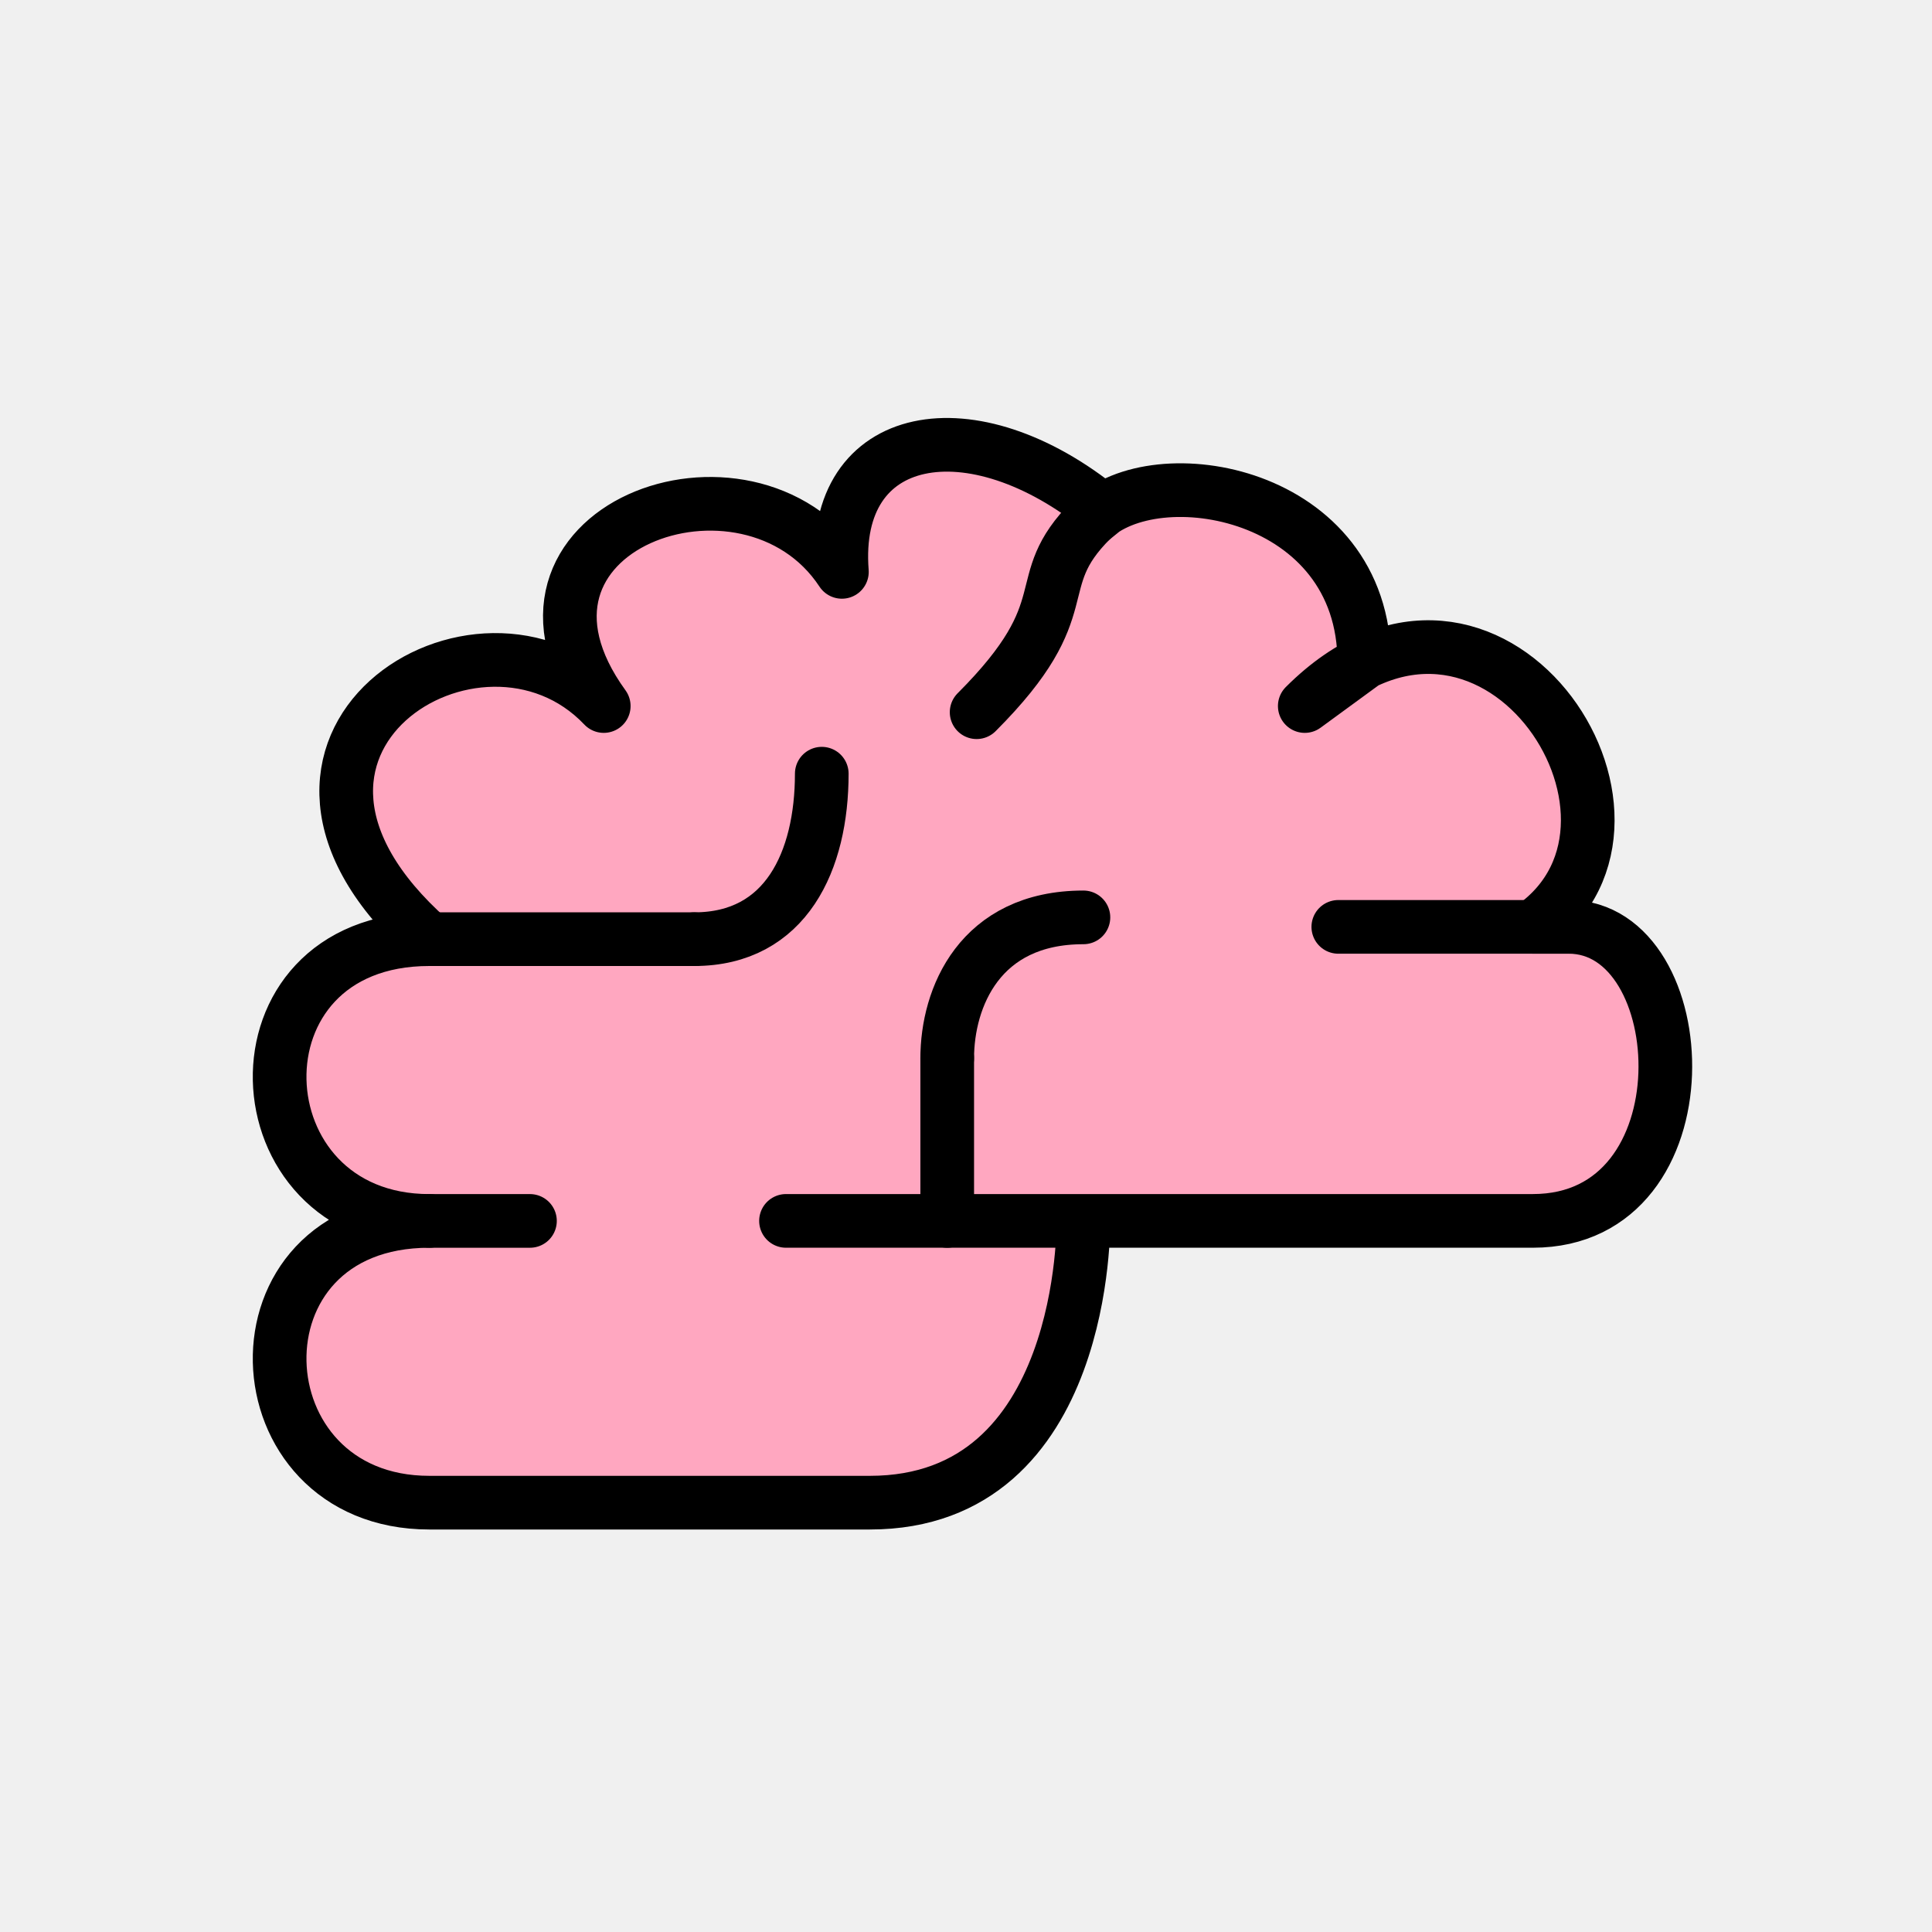
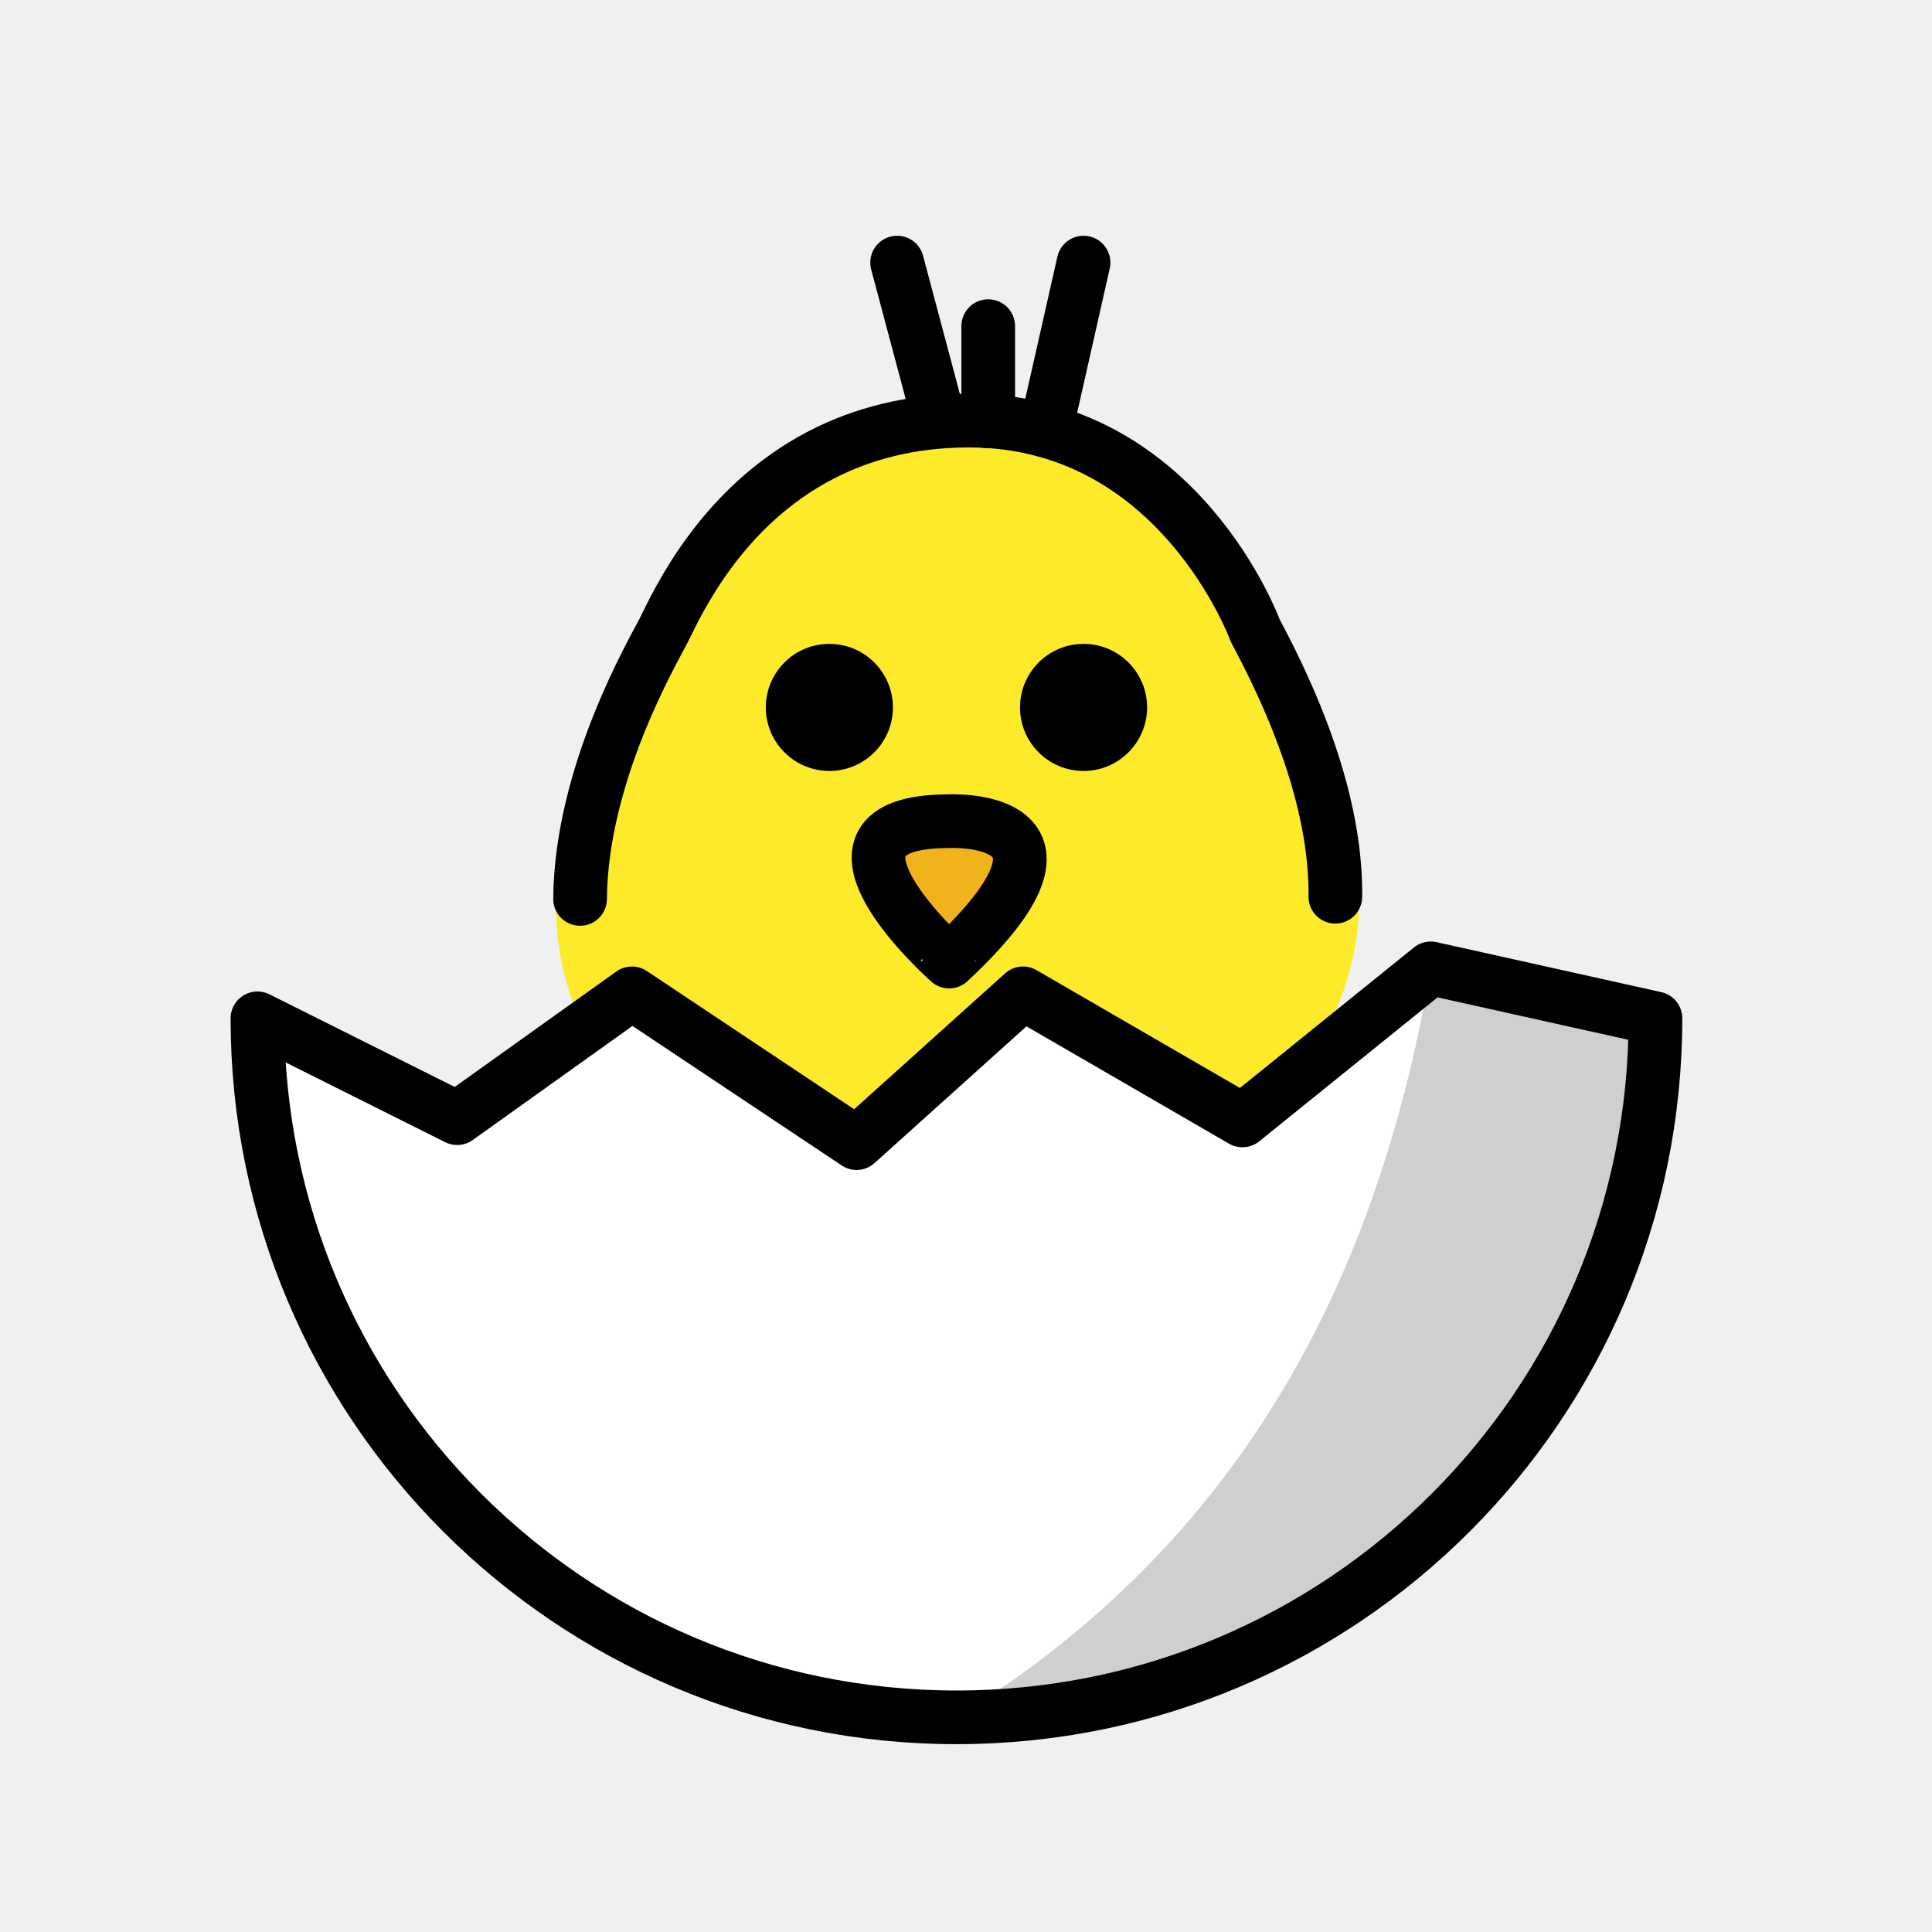
<svg xmlns="http://www.w3.org/2000/svg" id="emoji" viewBox="0 0 72 72">
  <g id="color">
-     <line x1="16" x2="25.875" y1="35" y2="35" fill="#ea5a47" stroke="none" />
-     <path fill="#ea5a47" stroke="none" d="M25.875,35c3.417,0,4.75-2.917,4.75-6.167" />
-     <line x1="16" x2="19.75" y1="45.5" y2="45.5" fill="#ea5a47" stroke="none" />
-     <line x1="35.3" x2="35.3" y1="45.5" y2="39.438" fill="#ea5a47" stroke="none" />
-     <path fill="#ea5a47" stroke="none" d="M35.3,39.438c0-2.245,1.2-5.25,5.076-5.25" />
-     <line x1="58.458" x2="49.875" y1="34.542" y2="34.542" fill="#ea5a47" stroke="none" />
-     <path fill="#FFA7C0" stroke="none" d="M40.375,45.5c0,0,0.164,10.5-7.958,10.5H16c-7.208,0-7.667-10.5,0-10.5C8.792,45.5,8.333,35,16,35 c-8.167-7.25,1.875-13.562,6.5-8.688c-4.799-6.625,5.375-10.312,8.875-5C30.963,16,36.222,15.042,41.1,19.024 l-0.434,0.351c2.375-2.375,10.178-1.083,10.178,5.314l-2.219,1.623c6.865-6.865,14.208,4.188,8.5,8.229h1.333 c4.75,0,5.292,10.958-1.333,10.958H29.292" />
-     <path fill="#ea5a47" stroke="none" d="M40.667,19.375c-2.417,2.417-0.282,3.178-4.271,7.167" />
+     <path fill="#FCEA2B" stroke="#FCEA2B" stroke-miterlimit="10" stroke-width="1.8" d="M36.109,44.124 c0,0,21.337-0.711,10.668-20.626c0,0-2.845-7.824-10.668-7.824c-2.208,0-4.019,0.51-5.497,1.273 c-3.762,1.943-5.372,5.529-5.882,6.55C24.018,24.921,13.35,42.702,36.109,44.124z" />
+     <path fill="#F1B31C" stroke="none" d="M35.372,30.603c0,0,5.925-0.291,0,5.232C35.372,35.836,29.447,30.603,35.372,30.603z" />
+     <path fill="#FFFFFF" stroke="none" d="M61.694,37.95C61.694,52.337,50.031,64,35.644,64S9.594,52.337,9.594,37.95l7.443,3.721 l6.513-4.652l8.373,5.582l6.202-5.582l8.176,4.736l7.02-5.667L61.694,37.95z" />
+     <path fill="#D0CFCE" stroke="none" d="M53.321,36.089C51.341,47.728,46.221,57.493,35.644,64c14.387,0,26.05-11.663,26.05-26.05 L53.321,36.089z" />
  </g>
  <g id="hair" />
  <g id="skin" />
  <g id="skin-shadow" />
  <g id="line">
-     <line x1="16" x2="25.875" y1="35" y2="35" fill="none" stroke="#000000" stroke-linecap="round" stroke-linejoin="round" stroke-miterlimit="10" stroke-width="2" />
-     <path fill="none" stroke="#000000" stroke-linecap="round" stroke-linejoin="round" stroke-miterlimit="10" stroke-width="2" d="M25.875,35c3.417,0,4.75-2.917,4.75-6.167" />
-     <line x1="16" x2="19.75" y1="45.5" y2="45.5" fill="none" stroke="#000000" stroke-linecap="round" stroke-linejoin="round" stroke-miterlimit="10" stroke-width="2" />
-     <line x1="35.3" x2="35.3" y1="45.5" y2="39.438" fill="none" stroke="#000000" stroke-linecap="round" stroke-linejoin="round" stroke-miterlimit="10" stroke-width="2" />
-     <path fill="none" stroke="#000000" stroke-linecap="round" stroke-linejoin="round" stroke-miterlimit="10" stroke-width="2" d="M35.3,39.438c0-2.245,1.2-5.25,5.076-5.25" />
-     <line x1="58.458" x2="49.875" y1="34.542" y2="34.542" fill="none" stroke="#000000" stroke-linecap="round" stroke-linejoin="round" stroke-miterlimit="10" stroke-width="2" />
-     <path fill="none" stroke="#000000" stroke-linecap="round" stroke-linejoin="round" stroke-miterlimit="10" stroke-width="2" d="M40.375,45.5c0,0,0.164,10.5-7.958,10.5H16c-7.208,0-7.667-10.5,0-10.5C8.792,45.5,8.333,35,16,35 c-8.167-7.25,1.875-13.562,6.5-8.688c-4.799-6.625,5.375-10.312,8.875-5C30.963,16,36.222,15.042,41.1,19.024 l-0.434,0.351c2.375-2.375,10.178-1.083,10.178,5.314l-2.219,1.623c6.865-6.865,14.208,4.188,8.5,8.229h1.333 c4.75,0,5.292,10.958-1.333,10.958H29.292" />
-     <path fill="none" stroke="#000000" stroke-linecap="round" stroke-linejoin="round" stroke-miterlimit="10" stroke-width="2" d="M40.667,19.375c-2.417,2.417-0.282,3.178-4.271,7.167" />
+     <circle cx="30.908" cy="26.363" r="2.368" fill="#000000" stroke="none" />
+     <circle cx="40.381" cy="26.363" r="2.368" fill="#000000" stroke="none" />
+     <line x1="34.796" x2="33.433" y1="14.903" y2="9.786" fill="none" stroke="#000000" stroke-linecap="round" stroke-linejoin="round" stroke-miterlimit="10" stroke-width="2" />
+     <line x1="36.828" x2="36.828" y1="15.706" y2="12.154" fill="none" stroke="#000000" stroke-linecap="round" stroke-linejoin="round" stroke-miterlimit="10" stroke-width="2" />
+     <line x1="38.999" x2="40.381" y1="15.903" y2="9.786" fill="none" stroke="#000000" stroke-linecap="round" stroke-linejoin="round" stroke-miterlimit="10" stroke-width="2" />
+     <path fill="none" stroke="#000000" stroke-linecap="round" stroke-linejoin="round" stroke-miterlimit="10" stroke-width="2" d="M35.372,30.603c0,0,5.925-0.291,0,5.232C35.372,35.836,29.447,30.603,35.372,30.603z" />
+     <path fill="none" stroke="#000000" stroke-linecap="round" stroke-linejoin="round" stroke-miterlimit="10" stroke-width="2" d="M49.764,33.419c0.029-2.617-0.818-5.872-2.986-9.92c0,0-2.845-7.824-10.668-7.824 c-2.208,0-4.019,0.51-5.497,1.273c-3.762,1.943-5.372,5.529-5.882,6.55c-0.348,0.696-3.079,5.306-3.113,10.002" />
+     <path fill="none" stroke="#000000" stroke-linecap="round" stroke-linejoin="round" stroke-miterlimit="10" stroke-width="2" d="M61.694,37.95C61.694,52.337,50.031,64,35.644,64S9.594,52.337,9.594,37.95l7.443,3.721l6.513-4.652l8.373,5.582 l6.202-5.582l8.176,4.736l7.02-5.667L61.694,37.95z" />
  </g>
</svg>
